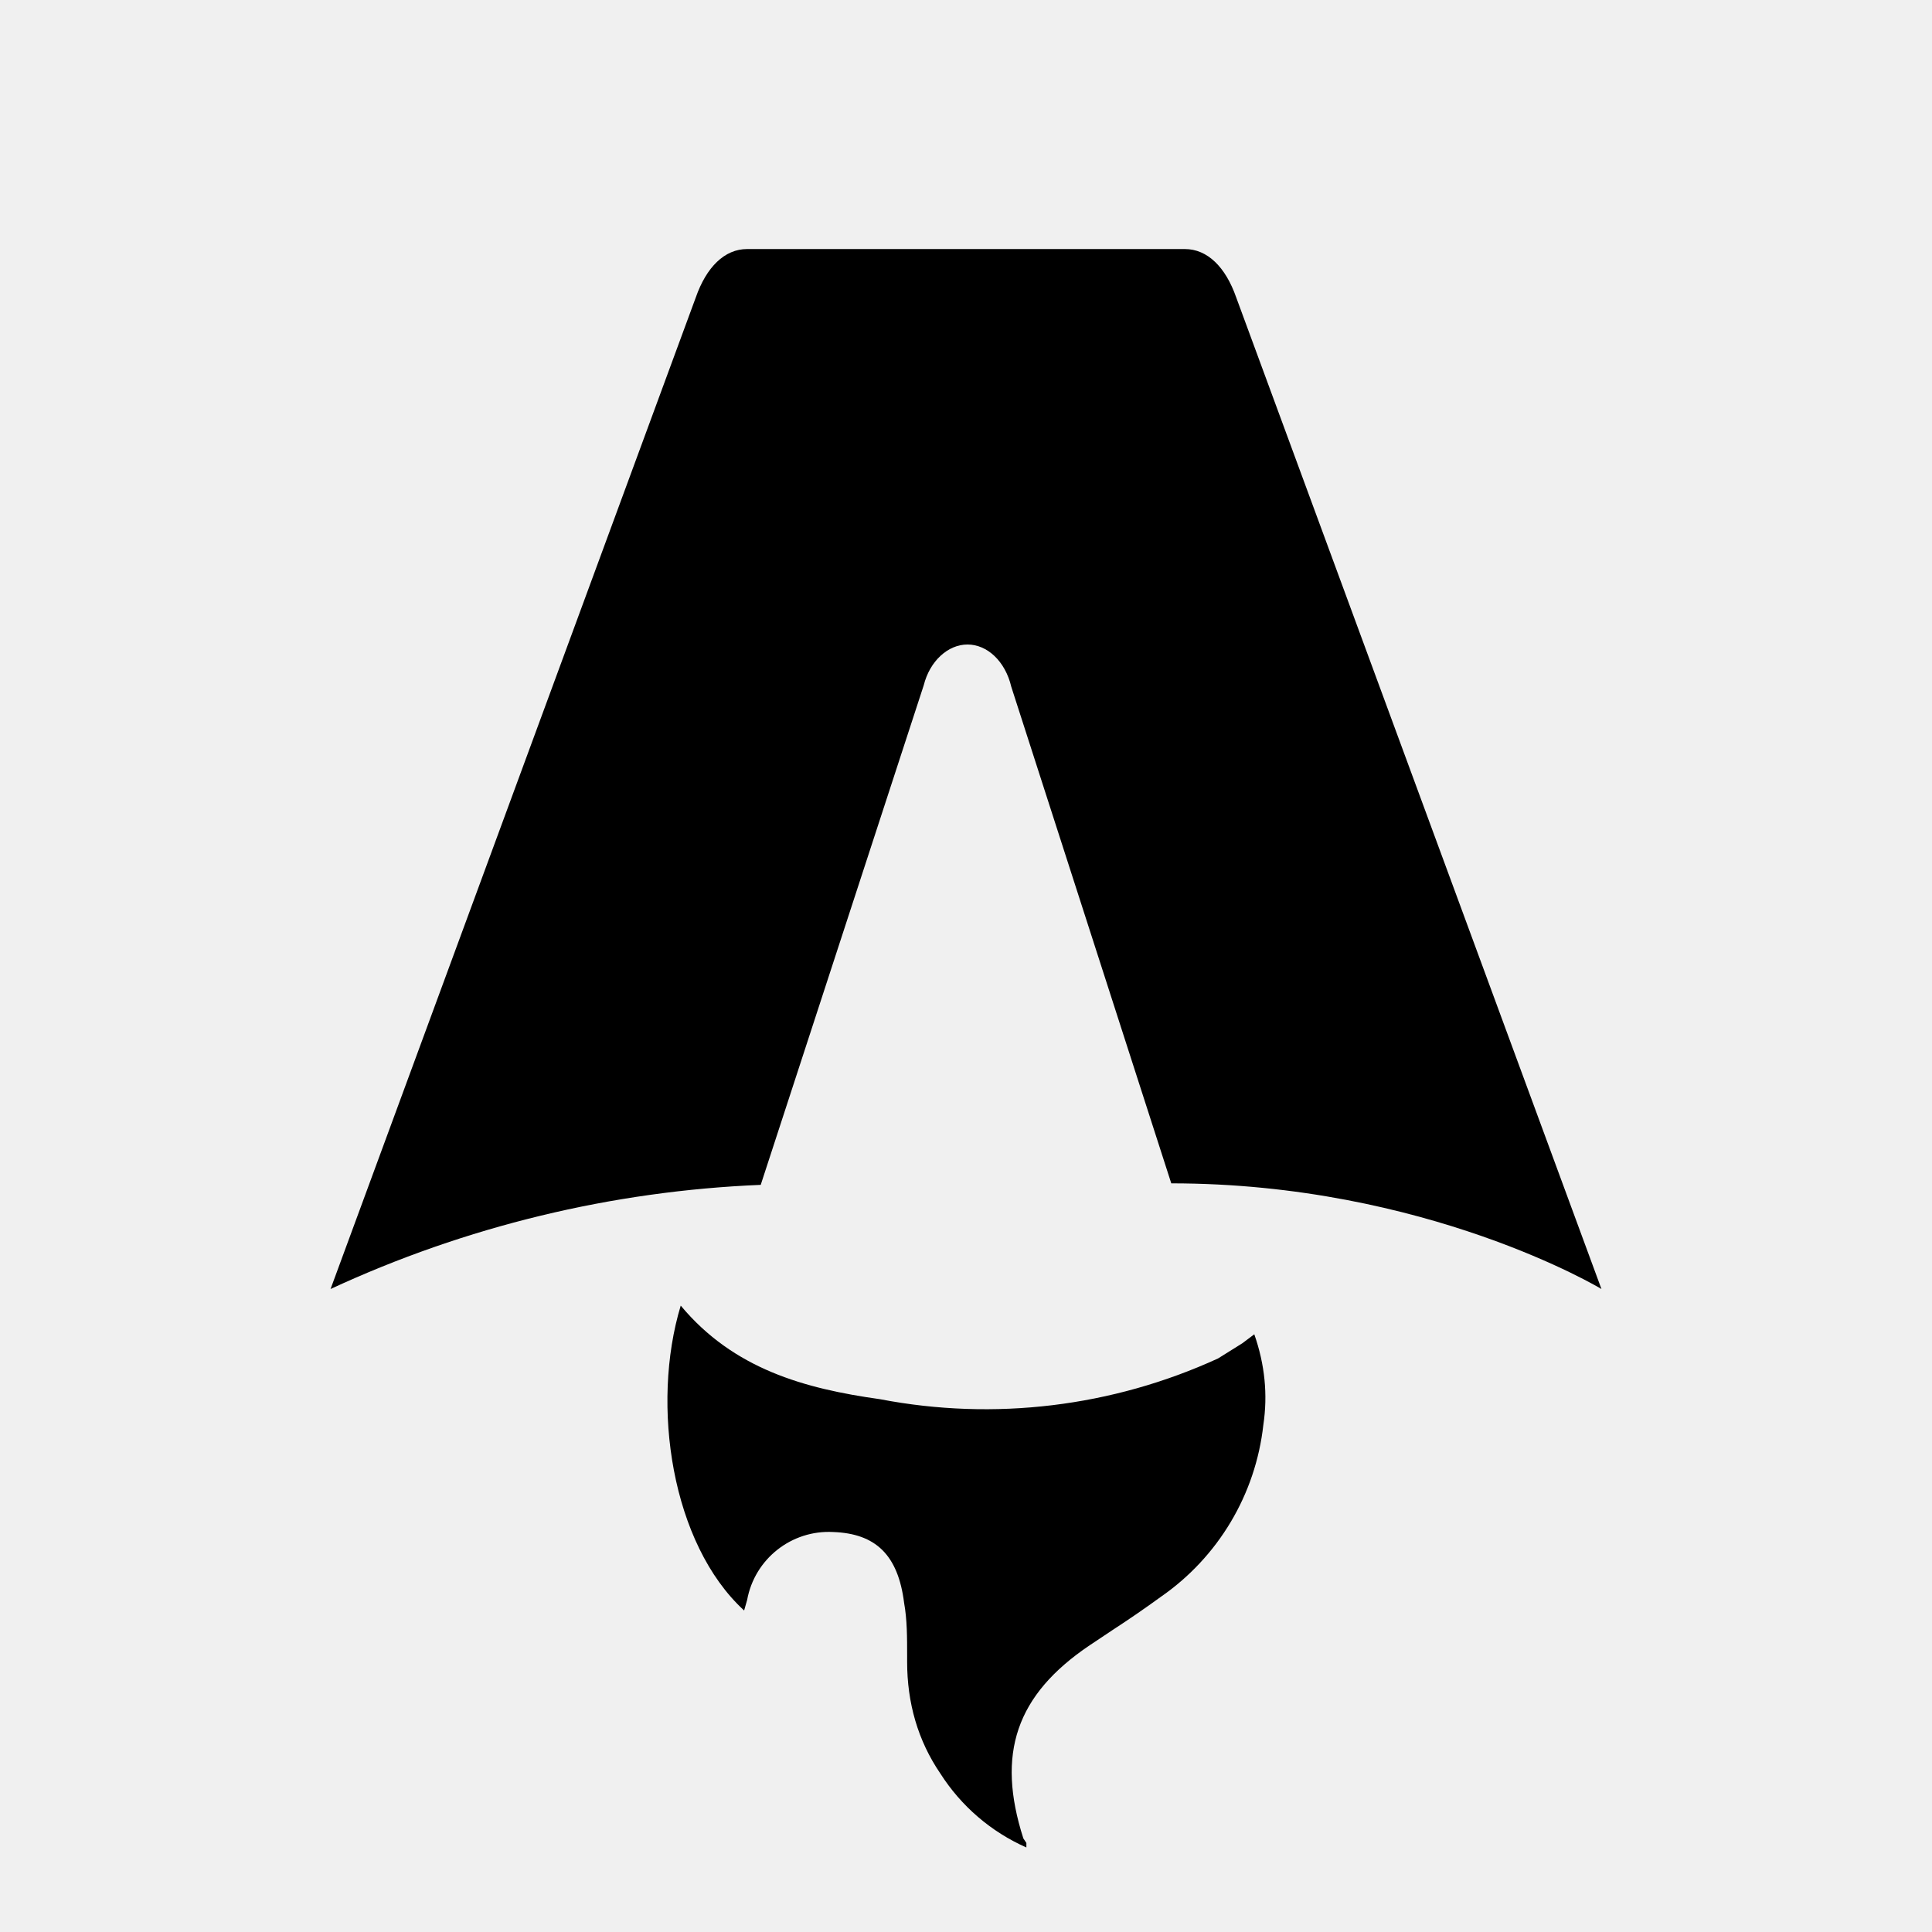
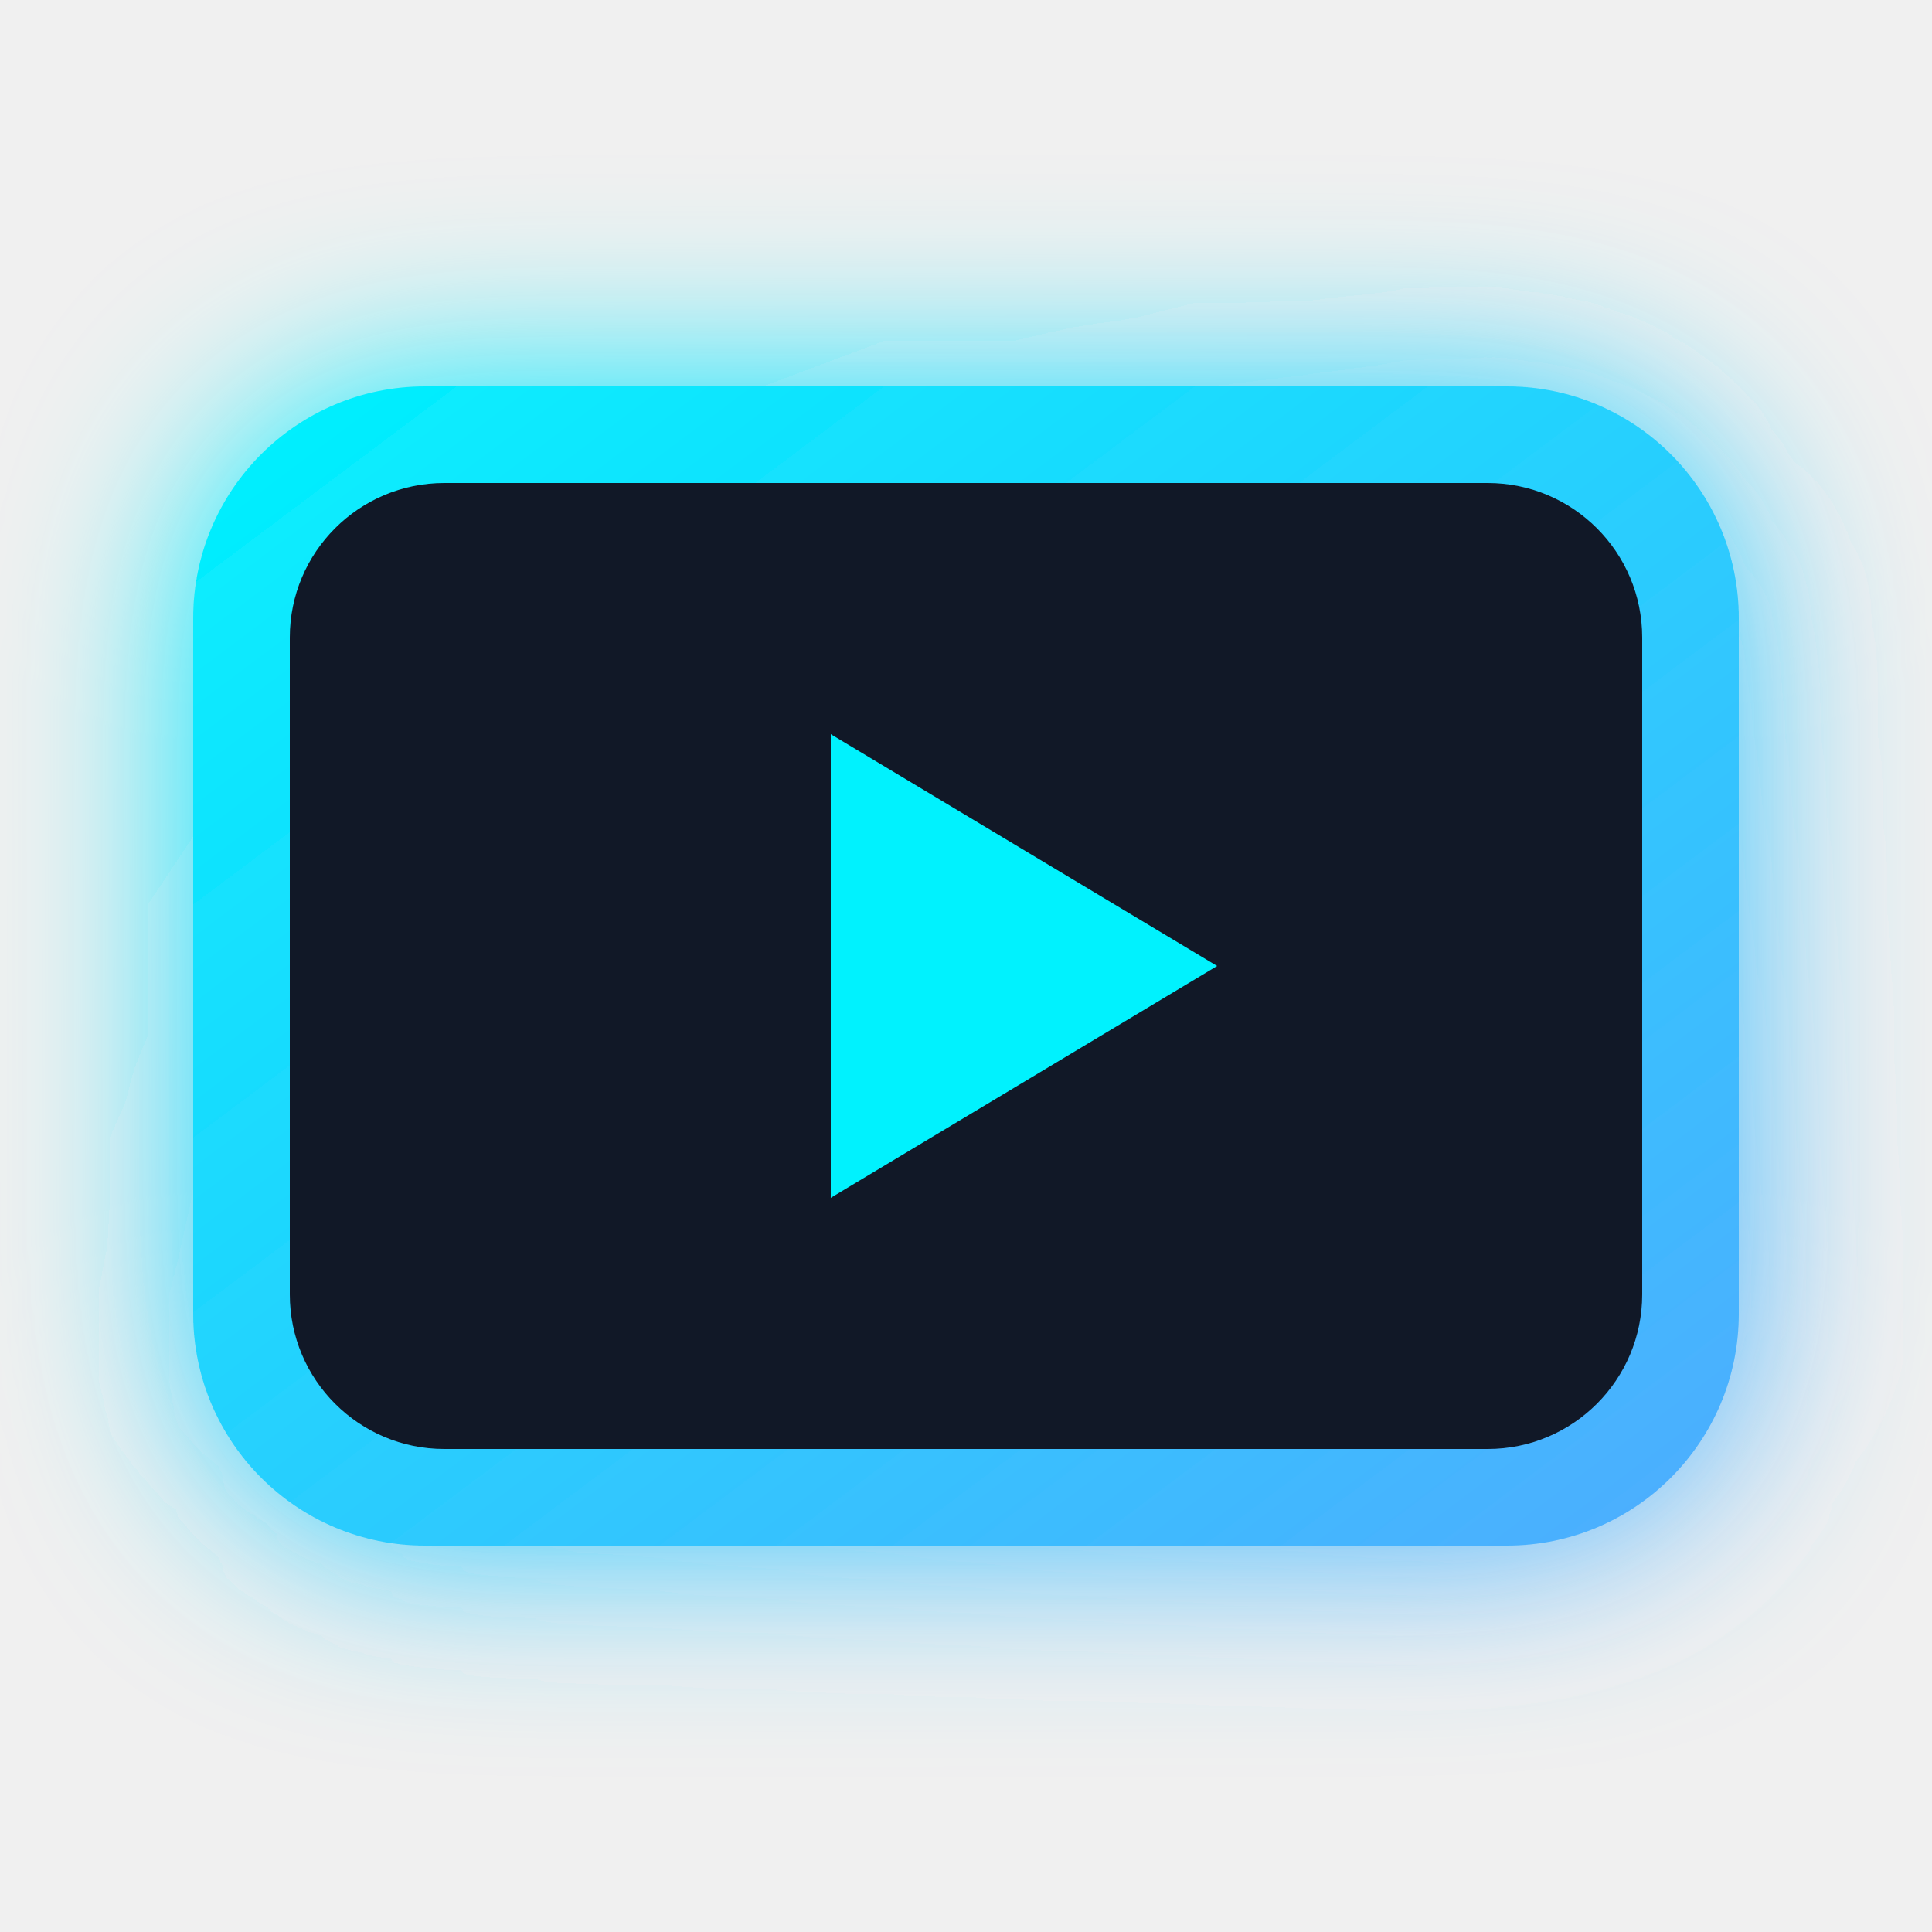
- <svg xmlns="http://www.w3.org/2000/svg" fill="none" viewBox="0 0 128 128">
-   <path d="M50.4 78.5a75.1 75.1 0 0 0-28.5 6.9l24.2-65.7c.7-2 1.9-3.2 3.4-3.2h29c1.5 0 2.7 1.2 3.4 3.2l24.2 65.7s-11.6-7-28.5-7L67 45.5c-.4-1.7-1.6-2.8-2.9-2.8-1.3 0-2.5 1.1-2.9 2.7L50.4 78.5Zm-1.1 28.2Zm-4.2-20.2c-2 6.6-.6 15.8 4.2 20.2a17.5 17.5 0 0 1 .2-.7 5.5 5.5 0 0 1 5.7-4.5c2.8.1 4.3 1.5 4.7 4.7.2 1.1.2 2.3.2 3.5v.4c0 2.7.7 5.2 2.2 7.4a13 13 0 0 0 5.7 4.9v-.3l-.2-.3c-1.8-5.6-.5-9.5 4.4-12.8l1.5-1a73 73 0 0 0 3.2-2.2 16 16 0 0 0 6.8-11.4c.3-2 .1-4-.6-6l-.8.6-1.6 1a37 37 0 0 1-22.4 2.7c-5-.7-9.7-2-13.2-6.2Z" />
-   <style>
-         path { fill: #000; }
-         @media (prefers-color-scheme: dark) {
-             path { fill: #FFF; }
-         }
-     </style>
+ <svg xmlns="http://www.w3.org/2000/svg" viewBox="0 0 100 100">
+   <defs>
+     <linearGradient id="g" x1="0%" y1="0%" x2="100%" y2="100%">
+       <stop offset="0%" stop-color="#00f2fe" />
+       <stop offset="100%" stop-color="#4facfe" />
+     </linearGradient>
+     <filter id="glow" x="-20%" y="-20%" width="140%" height="140%">
+       <feGaussianBlur stdDeviation="5" result="blur" />
+       <feComposite in="SourceGraphic" in2="blur" operator="over" />
+     </filter>
+   </defs>
+   <rect x="10" y="20" width="80" height="60" rx="12" fill="url(#g)" filter="url(#glow)" />
+   <rect x="15" y="25" width="70" height="50" rx="8" fill="#111827" />
+   <polygon points="43,38 63,50 43,62" fill="#00f2fe" />
</svg>
